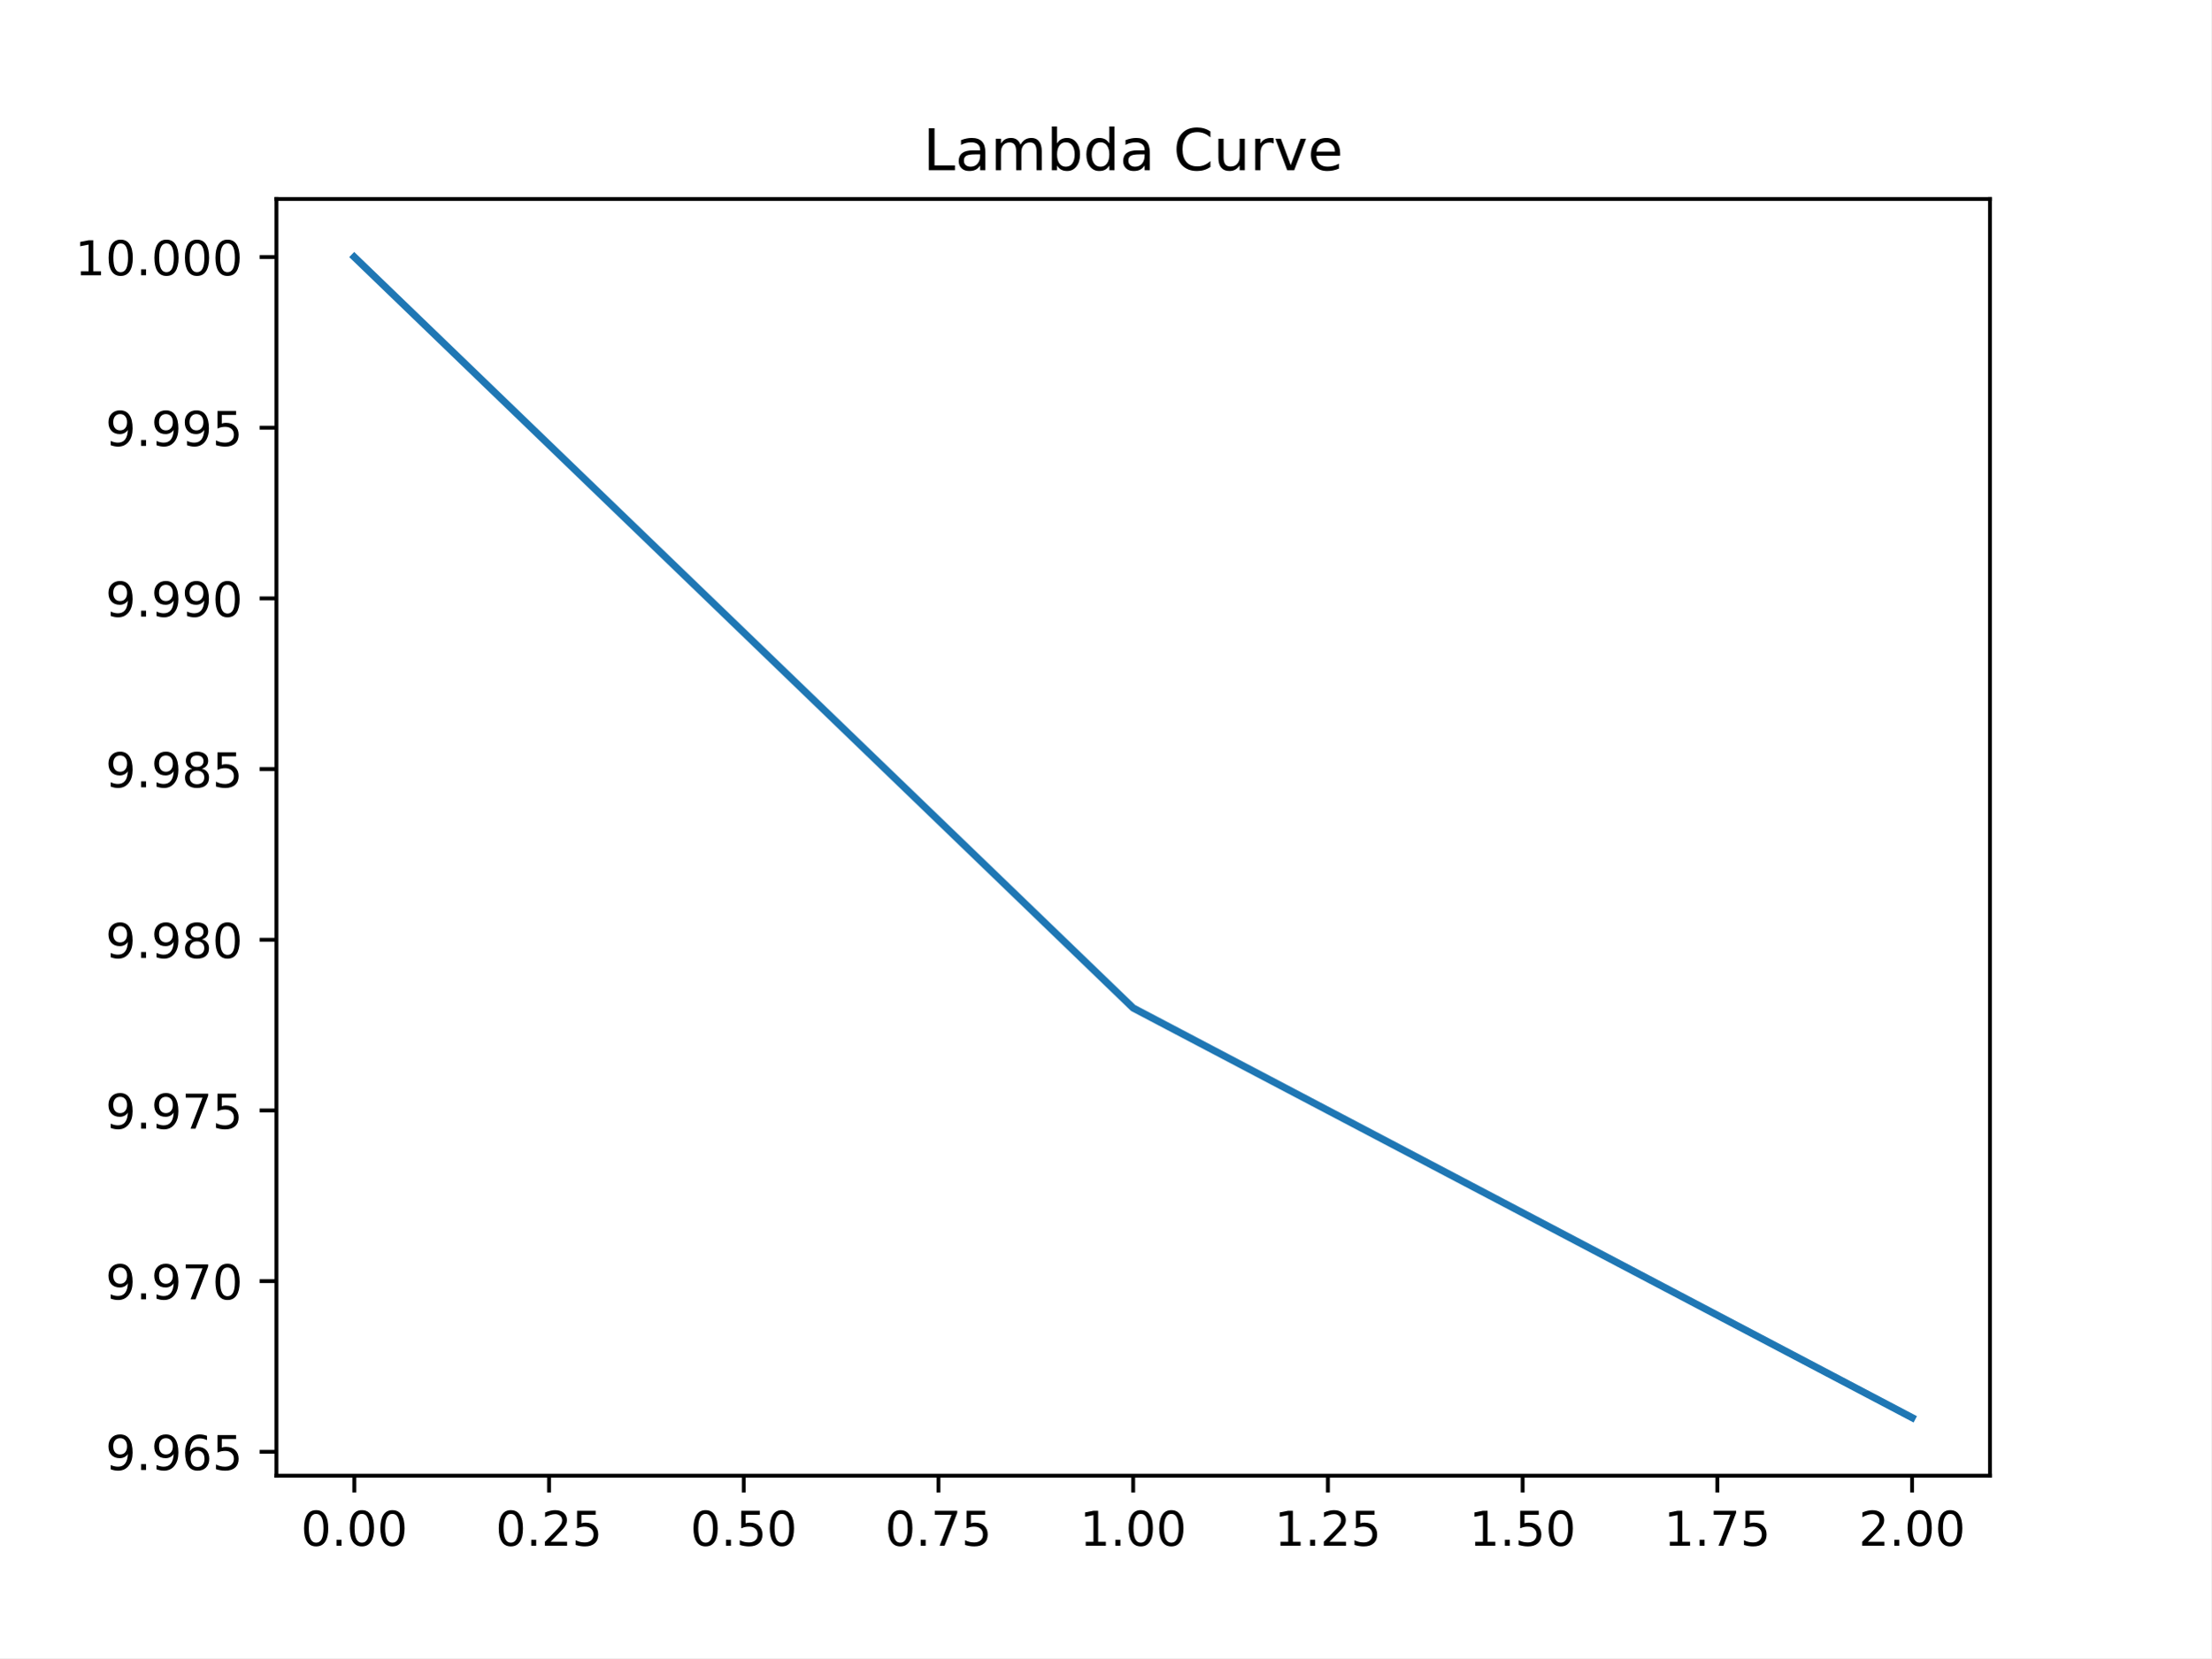
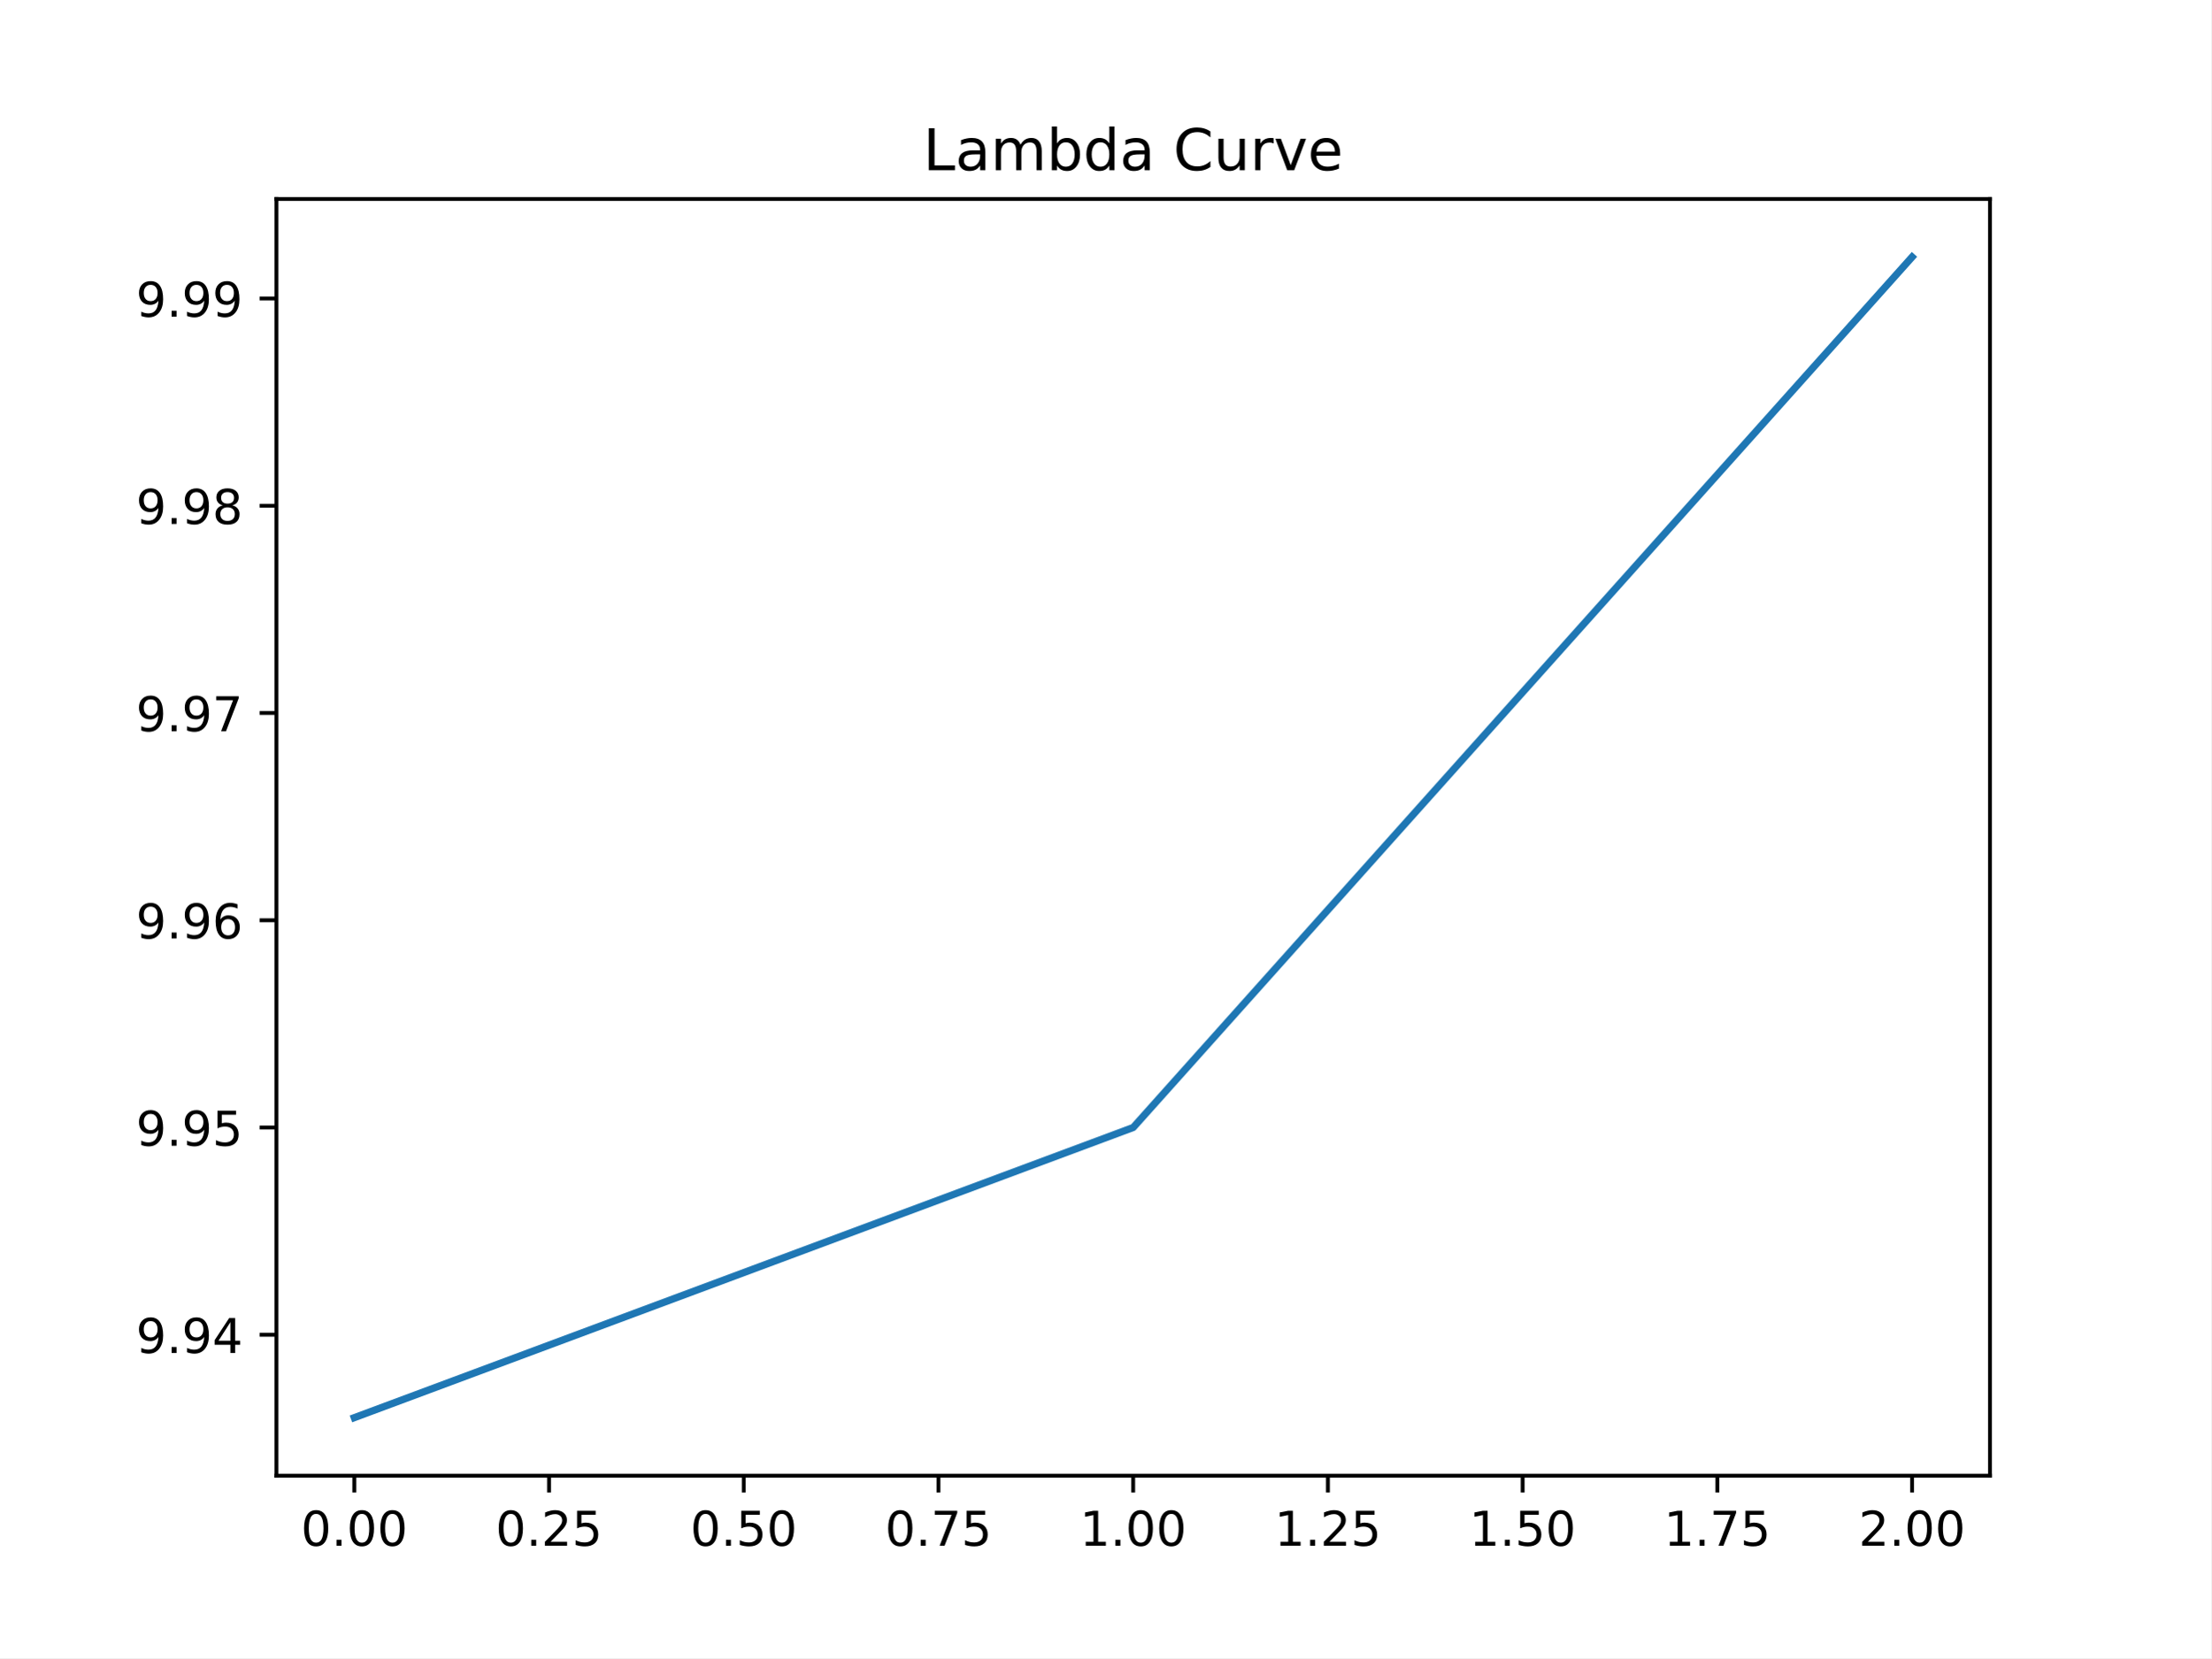
<svg xmlns="http://www.w3.org/2000/svg" xmlns:xlink="http://www.w3.org/1999/xlink" width="460.8pt" height="345.6pt" viewBox="0 0 460.8 345.6" version="1.1">
  <defs>
    <style type="text/css">*{stroke-linejoin: round; stroke-linecap: butt}</style>
  </defs>
  <g id="figure_1">
    <g id="patch_1">
      <path d="M 0 345.6  L 460.8 345.6  L 460.8 0  L 0 0  z " style="fill: #ffffff" />
    </g>
    <g id="axes_1">
      <g id="patch_2">
        <path d="M 57.6 307.584  L 414.72 307.584  L 414.72 41.472  L 57.6 41.472  z " style="fill: #ffffff" />
      </g>
      <g id="matplotlib.axis_1">
        <g id="xtick_1">
          <g id="line2d_1">
            <defs>
-               <path id="m686c9e9406" d="M 0 0  L 0 3.5  " style="stroke: #000000; stroke-width: 0.8" />
+               <path id="m403bbba3b0" d="M 0 0  L 0 3.5  " style="stroke: #000000; stroke-width: 0.8" />
            </defs>
            <g>
-               <use xlink:href="#m686c9e9406" x="73.833" y="307.584" style="stroke: #000000; stroke-width: 0.8" />
+               <use xlink:href="#m403bbba3b0" x="73.833" y="307.584" style="stroke: #000000; stroke-width: 0.8" />
            </g>
          </g>
          <g id="text_1">
            <g transform="translate(62.69991 322.1824) scale(0.1 -0.1)">
              <defs>
                <path id="DejaVuSans-30" d="M 2034 4250  Q 1547 4250 1301 3770  Q 1056 3291 1056 2328  Q 1056 1369 1301 889  Q 1547 409 2034 409  Q 2525 409 2770 889  Q 3016 1369 3016 2328  Q 3016 3291 2770 3770  Q 2525 4250 2034 4250  z M 2034 4750  Q 2819 4750 3233 4129  Q 3647 3509 3647 2328  Q 3647 1150 3233 529  Q 2819 -91 2034 -91  Q 1250 -91 836 529  Q 422 1150 422 2328  Q 422 3509 836 4129  Q 1250 4750 2034 4750  z " transform="scale(0.015625)" />
                <path id="DejaVuSans-2e" d="M 684 794  L 1344 794  L 1344 0  L 684 0  L 684 794  z " transform="scale(0.015625)" />
              </defs>
              <use xlink:href="#DejaVuSans-30" />
              <use xlink:href="#DejaVuSans-2e" x="63.623" />
              <use xlink:href="#DejaVuSans-30" x="95.41" />
              <use xlink:href="#DejaVuSans-30" x="159.033" />
            </g>
          </g>
        </g>
        <g id="xtick_2">
          <g id="line2d_2">
            <g>
-               <use xlink:href="#m686c9e9406" x="114.415" y="307.584" style="stroke: #000000; stroke-width: 0.8" />
+               <use xlink:href="#m403bbba3b0" x="114.415" y="307.584" style="stroke: #000000; stroke-width: 0.8" />
            </g>
          </g>
          <g id="text_2">
            <g transform="translate(103.2817 322.1824) scale(0.1 -0.1)">
              <defs>
                <path id="DejaVuSans-32" d="M 1228 531  L 3431 531  L 3431 0  L 469 0  L 469 531  Q 828 903 1448 1529  Q 2069 2156 2228 2338  Q 2531 2678 2651 2914  Q 2772 3150 2772 3378  Q 2772 3750 2511 3984  Q 2250 4219 1831 4219  Q 1534 4219 1204 4116  Q 875 4013 500 3803  L 500 4441  Q 881 4594 1212 4672  Q 1544 4750 1819 4750  Q 2544 4750 2975 4387  Q 3406 4025 3406 3419  Q 3406 3131 3298 2873  Q 3191 2616 2906 2266  Q 2828 2175 2409 1742  Q 1991 1309 1228 531  z " transform="scale(0.015625)" />
                <path id="DejaVuSans-35" d="M 691 4666  L 3169 4666  L 3169 4134  L 1269 4134  L 1269 2991  Q 1406 3038 1543 3061  Q 1681 3084 1819 3084  Q 2600 3084 3056 2656  Q 3513 2228 3513 1497  Q 3513 744 3044 326  Q 2575 -91 1722 -91  Q 1428 -91 1123 -41  Q 819 9 494 109  L 494 744  Q 775 591 1075 516  Q 1375 441 1709 441  Q 2250 441 2565 725  Q 2881 1009 2881 1497  Q 2881 1984 2565 2268  Q 2250 2553 1709 2553  Q 1456 2553 1204 2497  Q 953 2441 691 2322  L 691 4666  z " transform="scale(0.015625)" />
              </defs>
              <use xlink:href="#DejaVuSans-30" />
              <use xlink:href="#DejaVuSans-2e" x="63.623" />
              <use xlink:href="#DejaVuSans-32" x="95.41" />
              <use xlink:href="#DejaVuSans-35" x="159.033" />
            </g>
          </g>
        </g>
        <g id="xtick_3">
          <g id="line2d_3">
            <g>
-               <use xlink:href="#m686c9e9406" x="154.996" y="307.584" style="stroke: #000000; stroke-width: 0.8" />
+               <use xlink:href="#m403bbba3b0" x="154.996" y="307.584" style="stroke: #000000; stroke-width: 0.8" />
            </g>
          </g>
          <g id="text_3">
            <g transform="translate(143.8636 322.1824) scale(0.1 -0.1)">
              <use xlink:href="#DejaVuSans-30" />
              <use xlink:href="#DejaVuSans-2e" x="63.623" />
              <use xlink:href="#DejaVuSans-35" x="95.41" />
              <use xlink:href="#DejaVuSans-30" x="159.033" />
            </g>
          </g>
        </g>
        <g id="xtick_4">
          <g id="line2d_4">
            <g>
-               <use xlink:href="#m686c9e9406" x="195.578" y="307.584" style="stroke: #000000; stroke-width: 0.8" />
+               <use xlink:href="#m403bbba3b0" x="195.578" y="307.584" style="stroke: #000000; stroke-width: 0.8" />
            </g>
          </g>
          <g id="text_4">
            <g transform="translate(184.4454 322.1824) scale(0.1 -0.1)">
              <defs>
                <path id="DejaVuSans-37" d="M 525 4666  L 3525 4666  L 3525 4397  L 1831 0  L 1172 0  L 2766 4134  L 525 4134  L 525 4666  z " transform="scale(0.015625)" />
              </defs>
              <use xlink:href="#DejaVuSans-30" />
              <use xlink:href="#DejaVuSans-2e" x="63.623" />
              <use xlink:href="#DejaVuSans-37" x="95.41" />
              <use xlink:href="#DejaVuSans-35" x="159.033" />
            </g>
          </g>
        </g>
        <g id="xtick_5">
          <g id="line2d_5">
            <g>
-               <use xlink:href="#m686c9e9406" x="236.16" y="307.584" style="stroke: #000000; stroke-width: 0.8" />
+               <use xlink:href="#m403bbba3b0" x="236.16" y="307.584" style="stroke: #000000; stroke-width: 0.8" />
            </g>
          </g>
          <g id="text_5">
            <g transform="translate(225.0272 322.1824) scale(0.1 -0.1)">
              <defs>
                <path id="DejaVuSans-31" d="M 794 531  L 1825 531  L 1825 4091  L 703 3866  L 703 4441  L 1819 4666  L 2450 4666  L 2450 531  L 3481 531  L 3481 0  L 794 0  L 794 531  z " transform="scale(0.015625)" />
              </defs>
              <use xlink:href="#DejaVuSans-31" />
              <use xlink:href="#DejaVuSans-2e" x="63.623" />
              <use xlink:href="#DejaVuSans-30" x="95.41" />
              <use xlink:href="#DejaVuSans-30" x="159.033" />
            </g>
          </g>
        </g>
        <g id="xtick_6">
          <g id="line2d_6">
            <g>
-               <use xlink:href="#m686c9e9406" x="276.742" y="307.584" style="stroke: #000000; stroke-width: 0.8" />
+               <use xlink:href="#m403bbba3b0" x="276.742" y="307.584" style="stroke: #000000; stroke-width: 0.8" />
            </g>
          </g>
          <g id="text_6">
            <g transform="translate(265.609 322.1824) scale(0.1 -0.1)">
              <use xlink:href="#DejaVuSans-31" />
              <use xlink:href="#DejaVuSans-2e" x="63.623" />
              <use xlink:href="#DejaVuSans-32" x="95.41" />
              <use xlink:href="#DejaVuSans-35" x="159.033" />
            </g>
          </g>
        </g>
        <g id="xtick_7">
          <g id="line2d_7">
            <g>
-               <use xlink:href="#m686c9e9406" x="317.324" y="307.584" style="stroke: #000000; stroke-width: 0.8" />
+               <use xlink:href="#m403bbba3b0" x="317.324" y="307.584" style="stroke: #000000; stroke-width: 0.8" />
            </g>
          </g>
          <g id="text_7">
            <g transform="translate(306.1908 322.1824) scale(0.1 -0.1)">
              <use xlink:href="#DejaVuSans-31" />
              <use xlink:href="#DejaVuSans-2e" x="63.623" />
              <use xlink:href="#DejaVuSans-35" x="95.41" />
              <use xlink:href="#DejaVuSans-30" x="159.033" />
            </g>
          </g>
        </g>
        <g id="xtick_8">
          <g id="line2d_8">
            <g>
-               <use xlink:href="#m686c9e9406" x="357.905" y="307.584" style="stroke: #000000; stroke-width: 0.8" />
+               <use xlink:href="#m403bbba3b0" x="357.905" y="307.584" style="stroke: #000000; stroke-width: 0.8" />
            </g>
          </g>
          <g id="text_8">
            <g transform="translate(346.7726 322.1824) scale(0.1 -0.1)">
              <use xlink:href="#DejaVuSans-31" />
              <use xlink:href="#DejaVuSans-2e" x="63.623" />
              <use xlink:href="#DejaVuSans-37" x="95.41" />
              <use xlink:href="#DejaVuSans-35" x="159.033" />
            </g>
          </g>
        </g>
        <g id="xtick_9">
          <g id="line2d_9">
            <g>
-               <use xlink:href="#m686c9e9406" x="398.487" y="307.584" style="stroke: #000000; stroke-width: 0.8" />
+               <use xlink:href="#m403bbba3b0" x="398.487" y="307.584" style="stroke: #000000; stroke-width: 0.8" />
            </g>
          </g>
          <g id="text_9">
            <g transform="translate(387.3545 322.1824) scale(0.1 -0.1)">
              <use xlink:href="#DejaVuSans-32" />
              <use xlink:href="#DejaVuSans-2e" x="63.623" />
              <use xlink:href="#DejaVuSans-30" x="95.41" />
              <use xlink:href="#DejaVuSans-30" x="159.033" />
            </g>
          </g>
        </g>
      </g>
      <g id="matplotlib.axis_2">
        <g id="ytick_1">
          <g id="line2d_10">
            <defs>
-               <path id="m59f6522f2a" d="M 0 0  L -3.5 0  " style="stroke: #000000; stroke-width: 0.8" />
+               <path id="m40b8b5c59d" d="M 0 0  L -3.5 0  " style="stroke: #000000; stroke-width: 0.8" />
            </defs>
            <g>
-               <use xlink:href="#m59f6522f2a" x="57.6" y="302.603" style="stroke: #000000; stroke-width: 0.8" />
+               <use xlink:href="#m40b8b5c59d" x="57.6" y="278.208" style="stroke: #000000; stroke-width: 0.8" />
            </g>
          </g>
          <g id="text_10">
-             <g transform="translate(21.97188 306.4025) scale(0.1 -0.1)">
+             <g transform="translate(28.33438 282.0072) scale(0.1 -0.1)">
              <defs>
                <path id="DejaVuSans-39" d="M 703 97  L 703 672  Q 941 559 1184 500  Q 1428 441 1663 441  Q 2288 441 2617 861  Q 2947 1281 2994 2138  Q 2813 1869 2534 1725  Q 2256 1581 1919 1581  Q 1219 1581 811 2004  Q 403 2428 403 3163  Q 403 3881 828 4315  Q 1253 4750 1959 4750  Q 2769 4750 3195 4129  Q 3622 3509 3622 2328  Q 3622 1225 3098 567  Q 2575 -91 1691 -91  Q 1453 -91 1209 -44  Q 966 3 703 97  z M 1959 2075  Q 2384 2075 2632 2365  Q 2881 2656 2881 3163  Q 2881 3666 2632 3958  Q 2384 4250 1959 4250  Q 1534 4250 1286 3958  Q 1038 3666 1038 3163  Q 1038 2656 1286 2365  Q 1534 2075 1959 2075  z " transform="scale(0.015625)" />
-                 <path id="DejaVuSans-36" d="M 2113 2584  Q 1688 2584 1439 2293  Q 1191 2003 1191 1497  Q 1191 994 1439 701  Q 1688 409 2113 409  Q 2538 409 2786 701  Q 3034 994 3034 1497  Q 3034 2003 2786 2293  Q 2538 2584 2113 2584  z M 3366 4563  L 3366 3988  Q 3128 4100 2886 4159  Q 2644 4219 2406 4219  Q 1781 4219 1451 3797  Q 1122 3375 1075 2522  Q 1259 2794 1537 2939  Q 1816 3084 2150 3084  Q 2853 3084 3261 2657  Q 3669 2231 3669 1497  Q 3669 778 3244 343  Q 2819 -91 2113 -91  Q 1303 -91 875 529  Q 447 1150 447 2328  Q 447 3434 972 4092  Q 1497 4750 2381 4750  Q 2619 4750 2861 4703  Q 3103 4656 3366 4563  z " transform="scale(0.015625)" />
-               </defs>
-               <use xlink:href="#DejaVuSans-39" />
-               <use xlink:href="#DejaVuSans-2e" x="63.623" />
-               <use xlink:href="#DejaVuSans-39" x="95.41" />
-               <use xlink:href="#DejaVuSans-36" x="159.033" />
-               <use xlink:href="#DejaVuSans-35" x="222.656" />
+                 <path id="DejaVuSans-34" d="M 2419 4116  L 825 1625  L 2419 1625  L 2419 4116  z M 2253 4666  L 3047 4666  L 3047 1625  L 3713 1625  L 3713 1100  L 3047 1100  L 3047 0  L 2419 0  L 2419 1100  L 313 1100  L 313 1709  L 2253 4666  z " transform="scale(0.015625)" />
+               </defs>
+               <use xlink:href="#DejaVuSans-39" />
+               <use xlink:href="#DejaVuSans-2e" x="63.623" />
+               <use xlink:href="#DejaVuSans-39" x="95.41" />
+               <use xlink:href="#DejaVuSans-34" x="159.033" />
            </g>
          </g>
        </g>
        <g id="ytick_2">
          <g id="line2d_11">
            <g>
-               <use xlink:href="#m59f6522f2a" x="57.6" y="267.027" style="stroke: #000000; stroke-width: 0.8" />
+               <use xlink:href="#m40b8b5c59d" x="57.6" y="235.008" style="stroke: #000000; stroke-width: 0.8" />
            </g>
          </g>
          <g id="text_11">
-             <g transform="translate(21.97188 270.826) scale(0.1 -0.1)">
-               <use xlink:href="#DejaVuSans-39" />
-               <use xlink:href="#DejaVuSans-2e" x="63.623" />
-               <use xlink:href="#DejaVuSans-39" x="95.41" />
-               <use xlink:href="#DejaVuSans-37" x="159.033" />
-               <use xlink:href="#DejaVuSans-30" x="222.656" />
+             <g transform="translate(28.33438 238.8072) scale(0.1 -0.1)">
+               <use xlink:href="#DejaVuSans-39" />
+               <use xlink:href="#DejaVuSans-2e" x="63.623" />
+               <use xlink:href="#DejaVuSans-39" x="95.41" />
+               <use xlink:href="#DejaVuSans-35" x="159.033" />
            </g>
          </g>
        </g>
        <g id="ytick_3">
          <g id="line2d_12">
            <g>
-               <use xlink:href="#m59f6522f2a" x="57.6" y="231.45" style="stroke: #000000; stroke-width: 0.8" />
+               <use xlink:href="#m40b8b5c59d" x="57.6" y="191.808" style="stroke: #000000; stroke-width: 0.8" />
            </g>
          </g>
          <g id="text_12">
-             <g transform="translate(21.97188 235.2496) scale(0.1 -0.1)">
-               <use xlink:href="#DejaVuSans-39" />
-               <use xlink:href="#DejaVuSans-2e" x="63.623" />
-               <use xlink:href="#DejaVuSans-39" x="95.41" />
-               <use xlink:href="#DejaVuSans-37" x="159.033" />
-               <use xlink:href="#DejaVuSans-35" x="222.656" />
+             <g transform="translate(28.33438 195.6072) scale(0.1 -0.1)">
+               <defs>
+                 <path id="DejaVuSans-36" d="M 2113 2584  Q 1688 2584 1439 2293  Q 1191 2003 1191 1497  Q 1191 994 1439 701  Q 1688 409 2113 409  Q 2538 409 2786 701  Q 3034 994 3034 1497  Q 3034 2003 2786 2293  Q 2538 2584 2113 2584  z M 3366 4563  L 3366 3988  Q 3128 4100 2886 4159  Q 2644 4219 2406 4219  Q 1781 4219 1451 3797  Q 1122 3375 1075 2522  Q 1259 2794 1537 2939  Q 1816 3084 2150 3084  Q 2853 3084 3261 2657  Q 3669 2231 3669 1497  Q 3669 778 3244 343  Q 2819 -91 2113 -91  Q 1303 -91 875 529  Q 447 1150 447 2328  Q 447 3434 972 4092  Q 1497 4750 2381 4750  Q 2619 4750 2861 4703  Q 3103 4656 3366 4563  z " transform="scale(0.015625)" />
+               </defs>
+               <use xlink:href="#DejaVuSans-39" />
+               <use xlink:href="#DejaVuSans-2e" x="63.623" />
+               <use xlink:href="#DejaVuSans-39" x="95.41" />
+               <use xlink:href="#DejaVuSans-36" x="159.033" />
            </g>
          </g>
        </g>
        <g id="ytick_4">
          <g id="line2d_13">
            <g>
-               <use xlink:href="#m59f6522f2a" x="57.6" y="195.874" style="stroke: #000000; stroke-width: 0.8" />
+               <use xlink:href="#m40b8b5c59d" x="57.6" y="148.608" style="stroke: #000000; stroke-width: 0.8" />
            </g>
          </g>
          <g id="text_13">
-             <g transform="translate(21.97188 199.6731) scale(0.1 -0.1)">
-               <defs>
-                 <path id="DejaVuSans-38" d="M 2034 2216  Q 1584 2216 1326 1975  Q 1069 1734 1069 1313  Q 1069 891 1326 650  Q 1584 409 2034 409  Q 2484 409 2743 651  Q 3003 894 3003 1313  Q 3003 1734 2745 1975  Q 2488 2216 2034 2216  z M 1403 2484  Q 997 2584 770 2862  Q 544 3141 544 3541  Q 544 4100 942 4425  Q 1341 4750 2034 4750  Q 2731 4750 3128 4425  Q 3525 4100 3525 3541  Q 3525 3141 3298 2862  Q 3072 2584 2669 2484  Q 3125 2378 3379 2068  Q 3634 1759 3634 1313  Q 3634 634 3220 271  Q 2806 -91 2034 -91  Q 1263 -91 848 271  Q 434 634 434 1313  Q 434 1759 690 2068  Q 947 2378 1403 2484  z M 1172 3481  Q 1172 3119 1398 2916  Q 1625 2713 2034 2713  Q 2441 2713 2670 2916  Q 2900 3119 2900 3481  Q 2900 3844 2670 4047  Q 2441 4250 2034 4250  Q 1625 4250 1398 4047  Q 1172 3844 1172 3481  z " transform="scale(0.015625)" />
-               </defs>
-               <use xlink:href="#DejaVuSans-39" />
-               <use xlink:href="#DejaVuSans-2e" x="63.623" />
-               <use xlink:href="#DejaVuSans-39" x="95.41" />
-               <use xlink:href="#DejaVuSans-38" x="159.033" />
-               <use xlink:href="#DejaVuSans-30" x="222.656" />
+             <g transform="translate(28.33438 152.4072) scale(0.1 -0.1)">
+               <use xlink:href="#DejaVuSans-39" />
+               <use xlink:href="#DejaVuSans-2e" x="63.623" />
+               <use xlink:href="#DejaVuSans-39" x="95.41" />
+               <use xlink:href="#DejaVuSans-37" x="159.033" />
            </g>
          </g>
        </g>
        <g id="ytick_5">
          <g id="line2d_14">
            <g>
-               <use xlink:href="#m59f6522f2a" x="57.6" y="160.297" style="stroke: #000000; stroke-width: 0.8" />
+               <use xlink:href="#m40b8b5c59d" x="57.6" y="105.408" style="stroke: #000000; stroke-width: 0.8" />
            </g>
          </g>
          <g id="text_14">
-             <g transform="translate(21.97188 164.0966) scale(0.1 -0.1)">
+             <g transform="translate(28.33438 109.2072) scale(0.1 -0.1)">
+               <defs>
+                 <path id="DejaVuSans-38" d="M 2034 2216  Q 1584 2216 1326 1975  Q 1069 1734 1069 1313  Q 1069 891 1326 650  Q 1584 409 2034 409  Q 2484 409 2743 651  Q 3003 894 3003 1313  Q 3003 1734 2745 1975  Q 2488 2216 2034 2216  z M 1403 2484  Q 997 2584 770 2862  Q 544 3141 544 3541  Q 544 4100 942 4425  Q 1341 4750 2034 4750  Q 2731 4750 3128 4425  Q 3525 4100 3525 3541  Q 3525 3141 3298 2862  Q 3072 2584 2669 2484  Q 3125 2378 3379 2068  Q 3634 1759 3634 1313  Q 3634 634 3220 271  Q 2806 -91 2034 -91  Q 1263 -91 848 271  Q 434 634 434 1313  Q 434 1759 690 2068  Q 947 2378 1403 2484  z M 1172 3481  Q 1172 3119 1398 2916  Q 1625 2713 2034 2713  Q 2441 2713 2670 2916  Q 2900 3119 2900 3481  Q 2900 3844 2670 4047  Q 2441 4250 2034 4250  Q 1625 4250 1398 4047  Q 1172 3844 1172 3481  z " transform="scale(0.015625)" />
+               </defs>
              <use xlink:href="#DejaVuSans-39" />
              <use xlink:href="#DejaVuSans-2e" x="63.623" />
              <use xlink:href="#DejaVuSans-39" x="95.41" />
              <use xlink:href="#DejaVuSans-38" x="159.033" />
-               <use xlink:href="#DejaVuSans-35" x="222.656" />
            </g>
          </g>
        </g>
        <g id="ytick_6">
          <g id="line2d_15">
            <g>
-               <use xlink:href="#m59f6522f2a" x="57.6" y="124.721" style="stroke: #000000; stroke-width: 0.8" />
+               <use xlink:href="#m40b8b5c59d" x="57.6" y="62.208" style="stroke: #000000; stroke-width: 0.8" />
            </g>
          </g>
          <g id="text_15">
-             <g transform="translate(21.97188 128.5202) scale(0.1 -0.1)">
+             <g transform="translate(28.33438 66.00722) scale(0.1 -0.1)">
              <use xlink:href="#DejaVuSans-39" />
              <use xlink:href="#DejaVuSans-2e" x="63.623" />
              <use xlink:href="#DejaVuSans-39" x="95.41" />
              <use xlink:href="#DejaVuSans-39" x="159.033" />
-               <use xlink:href="#DejaVuSans-30" x="222.656" />
-             </g>
-           </g>
-         </g>
-         <g id="ytick_7">
-           <g id="line2d_16">
-             <g>
-               <use xlink:href="#m59f6522f2a" x="57.6" y="89.144" style="stroke: #000000; stroke-width: 0.8" />
-             </g>
-           </g>
-           <g id="text_16">
-             <g transform="translate(21.97188 92.94369) scale(0.1 -0.1)">
-               <use xlink:href="#DejaVuSans-39" />
-               <use xlink:href="#DejaVuSans-2e" x="63.623" />
-               <use xlink:href="#DejaVuSans-39" x="95.41" />
-               <use xlink:href="#DejaVuSans-39" x="159.033" />
-               <use xlink:href="#DejaVuSans-35" x="222.656" />
-             </g>
-           </g>
-         </g>
-         <g id="ytick_8">
-           <g id="line2d_17">
-             <g>
-               <use xlink:href="#m59f6522f2a" x="57.6" y="53.568" style="stroke: #000000; stroke-width: 0.8" />
-             </g>
-           </g>
-           <g id="text_17">
-             <g transform="translate(15.60938 57.36722) scale(0.1 -0.1)">
-               <use xlink:href="#DejaVuSans-31" />
-               <use xlink:href="#DejaVuSans-30" x="63.623" />
-               <use xlink:href="#DejaVuSans-2e" x="127.246" />
-               <use xlink:href="#DejaVuSans-30" x="159.033" />
-               <use xlink:href="#DejaVuSans-30" x="222.656" />
-               <use xlink:href="#DejaVuSans-30" x="286.279" />
-             </g>
-           </g>
-         </g>
-       </g>
-       <g id="line2d_18">
-         <path d="M 73.833 53.568  L 236.16 210.104  L 398.487 295.488  " clip-path="url(#p345fde7084)" style="fill: none; stroke: #1f77b4; stroke-width: 1.5; stroke-linecap: square" />
+             </g>
+           </g>
+         </g>
+       </g>
+       <g id="line2d_16">
+         <path d="M 73.833 295.488  L 236.16 235.008  L 398.487 53.568  " clip-path="url(#p52b995f288)" style="fill: none; stroke: #1f77b4; stroke-width: 1.5; stroke-linecap: square" />
      </g>
      <g id="patch_3">
        <path d="M 57.6 307.584  L 57.6 41.472  " style="fill: none; stroke: #000000; stroke-width: 0.8; stroke-linejoin: miter; stroke-linecap: square" />
      </g>
      <g id="patch_4">
        <path d="M 414.72 307.584  L 414.72 41.472  " style="fill: none; stroke: #000000; stroke-width: 0.8; stroke-linejoin: miter; stroke-linecap: square" />
      </g>
      <g id="patch_5">
        <path d="M 57.6 307.584  L 414.72 307.584  " style="fill: none; stroke: #000000; stroke-width: 0.8; stroke-linejoin: miter; stroke-linecap: square" />
      </g>
      <g id="patch_6">
        <path d="M 57.6 41.472  L 414.72 41.472  " style="fill: none; stroke: #000000; stroke-width: 0.8; stroke-linejoin: miter; stroke-linecap: square" />
      </g>
-       <g id="text_18">
+       <g id="text_16">
        <g transform="translate(192.3919 35.472) scale(0.12 -0.12)">
          <defs>
            <path id="DejaVuSans-4c" d="M 628 4666  L 1259 4666  L 1259 531  L 3531 531  L 3531 0  L 628 0  L 628 4666  z " transform="scale(0.015625)" />
            <path id="DejaVuSans-61" d="M 2194 1759  Q 1497 1759 1228 1600  Q 959 1441 959 1056  Q 959 750 1161 570  Q 1363 391 1709 391  Q 2188 391 2477 730  Q 2766 1069 2766 1631  L 2766 1759  L 2194 1759  z M 3341 1997  L 3341 0  L 2766 0  L 2766 531  Q 2569 213 2275 61  Q 1981 -91 1556 -91  Q 1019 -91 701 211  Q 384 513 384 1019  Q 384 1609 779 1909  Q 1175 2209 1959 2209  L 2766 2209  L 2766 2266  Q 2766 2663 2505 2880  Q 2244 3097 1772 3097  Q 1472 3097 1187 3025  Q 903 2953 641 2809  L 641 3341  Q 956 3463 1253 3523  Q 1550 3584 1831 3584  Q 2591 3584 2966 3190  Q 3341 2797 3341 1997  z " transform="scale(0.015625)" />
            <path id="DejaVuSans-6d" d="M 3328 2828  Q 3544 3216 3844 3400  Q 4144 3584 4550 3584  Q 5097 3584 5394 3201  Q 5691 2819 5691 2113  L 5691 0  L 5113 0  L 5113 2094  Q 5113 2597 4934 2840  Q 4756 3084 4391 3084  Q 3944 3084 3684 2787  Q 3425 2491 3425 1978  L 3425 0  L 2847 0  L 2847 2094  Q 2847 2600 2669 2842  Q 2491 3084 2119 3084  Q 1678 3084 1418 2786  Q 1159 2488 1159 1978  L 1159 0  L 581 0  L 581 3500  L 1159 3500  L 1159 2956  Q 1356 3278 1631 3431  Q 1906 3584 2284 3584  Q 2666 3584 2933 3390  Q 3200 3197 3328 2828  z " transform="scale(0.015625)" />
            <path id="DejaVuSans-62" d="M 3116 1747  Q 3116 2381 2855 2742  Q 2594 3103 2138 3103  Q 1681 3103 1420 2742  Q 1159 2381 1159 1747  Q 1159 1113 1420 752  Q 1681 391 2138 391  Q 2594 391 2855 752  Q 3116 1113 3116 1747  z M 1159 2969  Q 1341 3281 1617 3432  Q 1894 3584 2278 3584  Q 2916 3584 3314 3078  Q 3713 2572 3713 1747  Q 3713 922 3314 415  Q 2916 -91 2278 -91  Q 1894 -91 1617 61  Q 1341 213 1159 525  L 1159 0  L 581 0  L 581 4863  L 1159 4863  L 1159 2969  z " transform="scale(0.015625)" />
            <path id="DejaVuSans-64" d="M 2906 2969  L 2906 4863  L 3481 4863  L 3481 0  L 2906 0  L 2906 525  Q 2725 213 2448 61  Q 2172 -91 1784 -91  Q 1150 -91 751 415  Q 353 922 353 1747  Q 353 2572 751 3078  Q 1150 3584 1784 3584  Q 2172 3584 2448 3432  Q 2725 3281 2906 2969  z M 947 1747  Q 947 1113 1208 752  Q 1469 391 1925 391  Q 2381 391 2643 752  Q 2906 1113 2906 1747  Q 2906 2381 2643 2742  Q 2381 3103 1925 3103  Q 1469 3103 1208 2742  Q 947 2381 947 1747  z " transform="scale(0.015625)" />
            <path id="DejaVuSans-20" transform="scale(0.015625)" />
            <path id="DejaVuSans-43" d="M 4122 4306  L 4122 3641  Q 3803 3938 3442 4084  Q 3081 4231 2675 4231  Q 1875 4231 1450 3742  Q 1025 3253 1025 2328  Q 1025 1406 1450 917  Q 1875 428 2675 428  Q 3081 428 3442 575  Q 3803 722 4122 1019  L 4122 359  Q 3791 134 3420 21  Q 3050 -91 2638 -91  Q 1578 -91 968 557  Q 359 1206 359 2328  Q 359 3453 968 4101  Q 1578 4750 2638 4750  Q 3056 4750 3426 4639  Q 3797 4528 4122 4306  z " transform="scale(0.015625)" />
            <path id="DejaVuSans-75" d="M 544 1381  L 544 3500  L 1119 3500  L 1119 1403  Q 1119 906 1312 657  Q 1506 409 1894 409  Q 2359 409 2629 706  Q 2900 1003 2900 1516  L 2900 3500  L 3475 3500  L 3475 0  L 2900 0  L 2900 538  Q 2691 219 2414 64  Q 2138 -91 1772 -91  Q 1169 -91 856 284  Q 544 659 544 1381  z M 1991 3584  L 1991 3584  z " transform="scale(0.015625)" />
            <path id="DejaVuSans-72" d="M 2631 2963  Q 2534 3019 2420 3045  Q 2306 3072 2169 3072  Q 1681 3072 1420 2755  Q 1159 2438 1159 1844  L 1159 0  L 581 0  L 581 3500  L 1159 3500  L 1159 2956  Q 1341 3275 1631 3429  Q 1922 3584 2338 3584  Q 2397 3584 2469 3576  Q 2541 3569 2628 3553  L 2631 2963  z " transform="scale(0.015625)" />
            <path id="DejaVuSans-76" d="M 191 3500  L 800 3500  L 1894 563  L 2988 3500  L 3597 3500  L 2284 0  L 1503 0  L 191 3500  z " transform="scale(0.015625)" />
            <path id="DejaVuSans-65" d="M 3597 1894  L 3597 1613  L 953 1613  Q 991 1019 1311 708  Q 1631 397 2203 397  Q 2534 397 2845 478  Q 3156 559 3463 722  L 3463 178  Q 3153 47 2828 -22  Q 2503 -91 2169 -91  Q 1331 -91 842 396  Q 353 884 353 1716  Q 353 2575 817 3079  Q 1281 3584 2069 3584  Q 2775 3584 3186 3129  Q 3597 2675 3597 1894  z M 3022 2063  Q 3016 2534 2758 2815  Q 2500 3097 2075 3097  Q 1594 3097 1305 2825  Q 1016 2553 972 2059  L 3022 2063  z " transform="scale(0.015625)" />
          </defs>
          <use xlink:href="#DejaVuSans-4c" />
          <use xlink:href="#DejaVuSans-61" x="55.713" />
          <use xlink:href="#DejaVuSans-6d" x="116.992" />
          <use xlink:href="#DejaVuSans-62" x="214.404" />
          <use xlink:href="#DejaVuSans-64" x="277.881" />
          <use xlink:href="#DejaVuSans-61" x="341.357" />
          <use xlink:href="#DejaVuSans-20" x="402.637" />
          <use xlink:href="#DejaVuSans-43" x="434.424" />
          <use xlink:href="#DejaVuSans-75" x="504.248" />
          <use xlink:href="#DejaVuSans-72" x="567.627" />
          <use xlink:href="#DejaVuSans-76" x="608.74" />
          <use xlink:href="#DejaVuSans-65" x="667.92" />
        </g>
      </g>
    </g>
  </g>
  <defs>
-     <clipPath id="p345fde7084">
+     <clipPath id="p52b995f288">
      <rect x="57.6" y="41.472" width="357.12" height="266.112" />
    </clipPath>
  </defs>
</svg>
